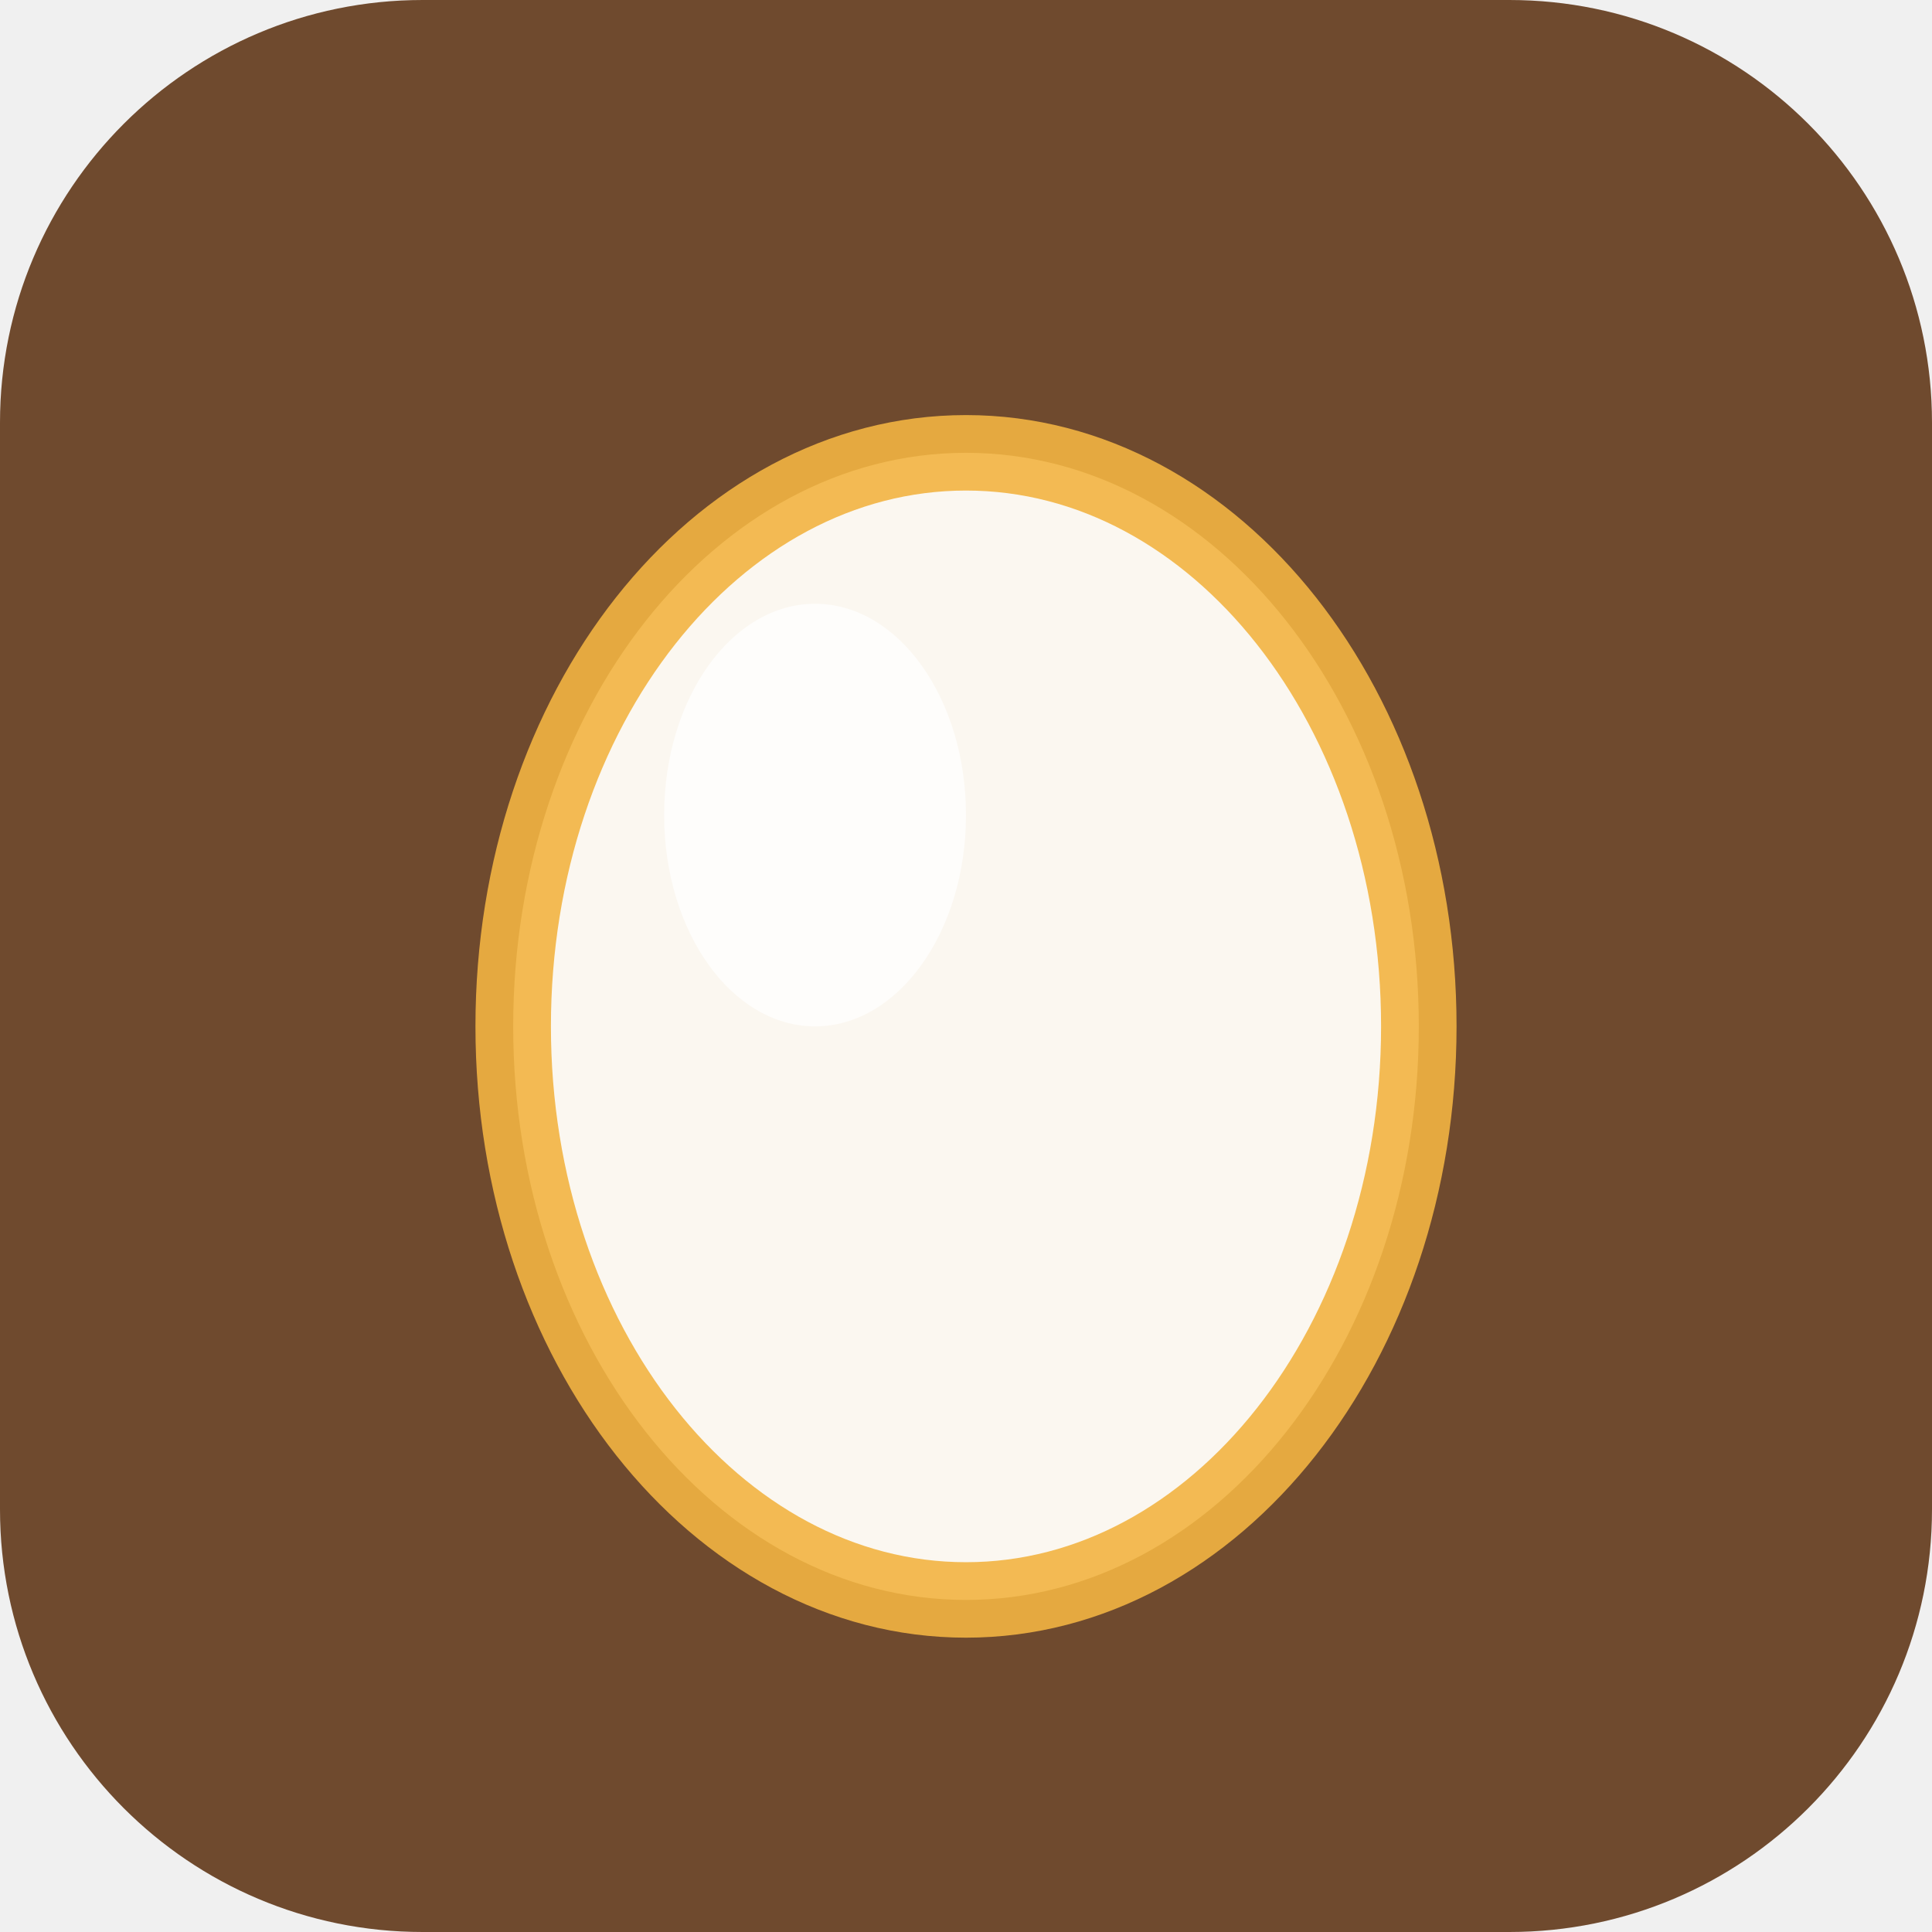
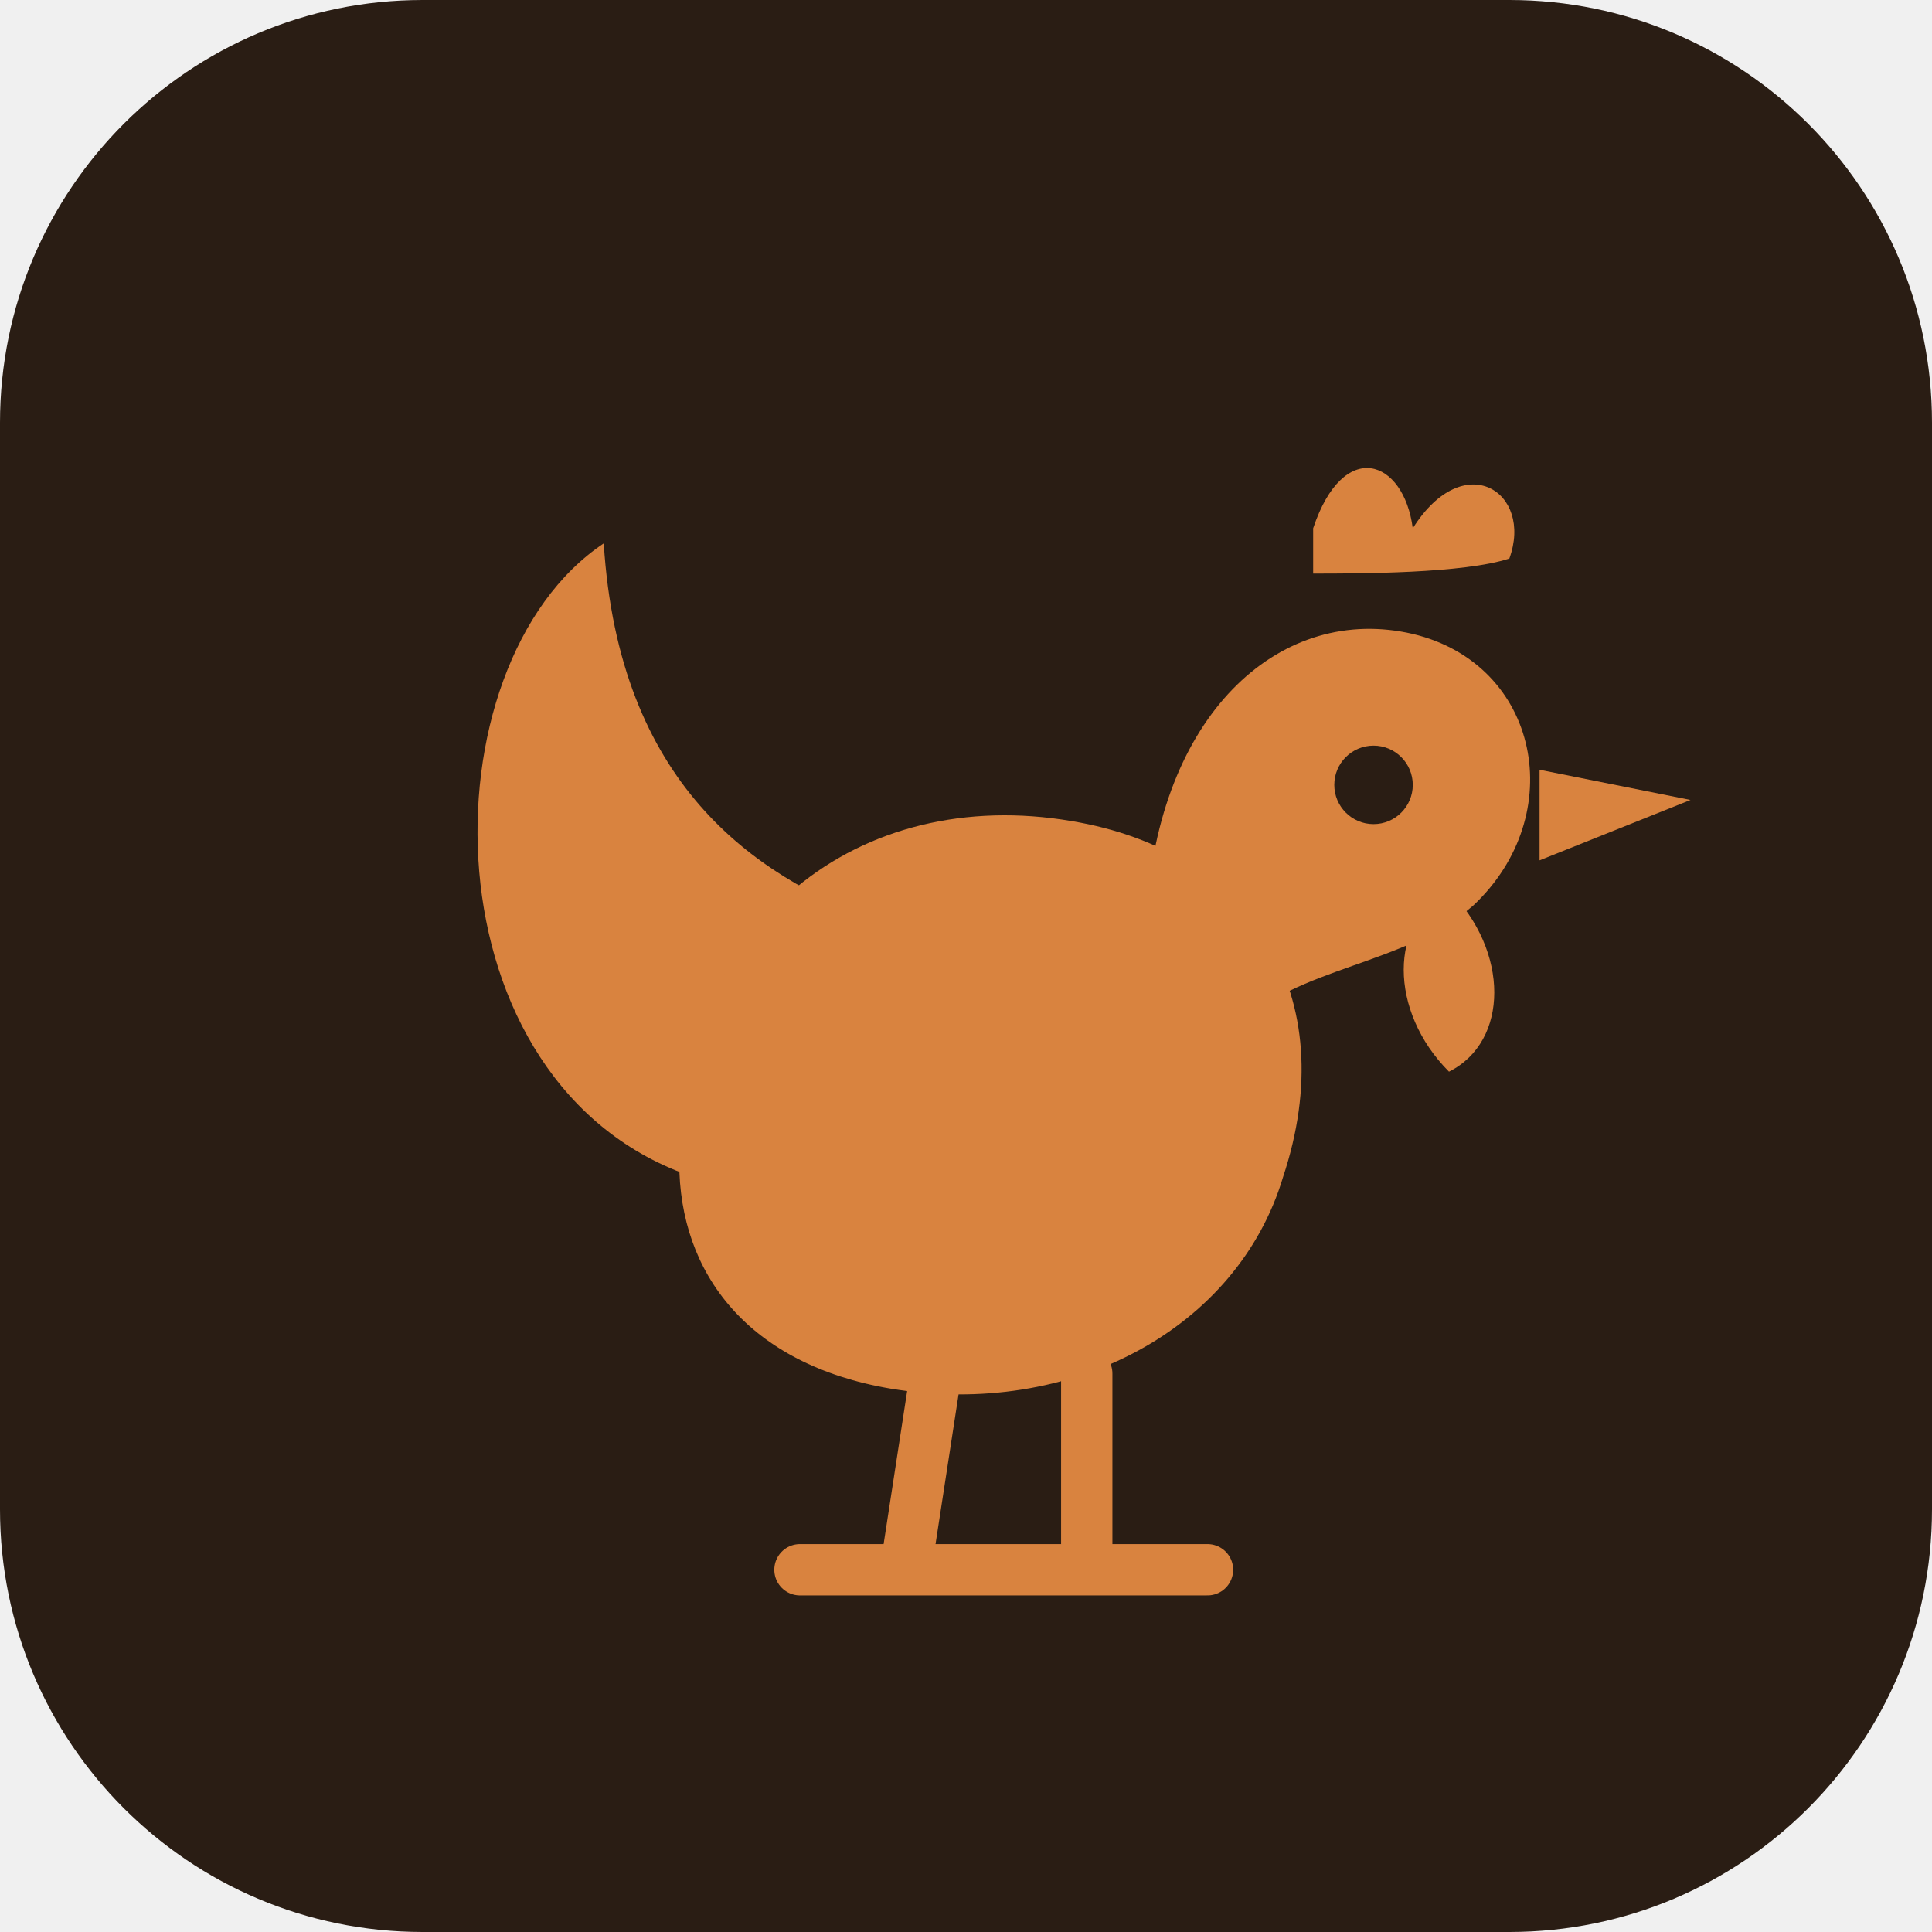
<svg xmlns="http://www.w3.org/2000/svg" viewBox="0 0 64 64" width="64" height="64">
-   <rect width="64" height="64" rx="14" fill="#6f4a2e" />
-   <ellipse cx="32" cy="34" rx="15" ry="19" fill="#fbf7f0" />
-   <ellipse cx="27" cy="27" rx="5" ry="7" fill="#fff" opacity="0.7" />
-   <path d="M32 15c-8.3 0-15 8.5-15 19a15 19 0 0 0 30 0c0-10.5-6.7-19-15-19z" fill="none" stroke="#f2b441" stroke-width="2.5" opacity="0.9" />
+   <rect width="64" height="64" rx="14" fill="#2a1d14" />
+   <g transform="translate(8,8)" fill="none">
+     <g fill="#d9833f">
+       <path d="M15 31 C6 28 6 14 12 10 C12.5 18 17 21 21 22.5 C18 25.5 16.5 28 16.5 32 Z" />
+       <path d="M14.5 30.5 C14.5 22.5 20.5 18 27.5 19.2 C33.5 20.2 36.5 25 34.5 31 C33 36 27.5 39 21.5 38 C16.8 37.2 14.5 34.2 14.5 30.5 Z" />
+       <path d="M30 22 C30.5 15.5 34.5 12 38.8 13 C43 14 44 19 40.8 22 C38.5 24 35 24 33 26 C32 24.3 31 23 30 22 Z" />
+       <path d="M35.5 9.5 C36.5 6.5 38.5 7.2 38.8 9.5 C40.5 6.8 42.8 8.3 42 10.5 C40.5 11 37 11 35.5 11 Z" />
+       <path d="M43 17.5 L48 18.5 L43 20.5 Z" />
+       <path d="M40 21.5 C42 23.5 42 26.5 40 27.5 C38 25.5 38 22.5 40 21.5 Z" />
+     </g>
+     <path d="M23 37.5 L22 44 M18.5 44 L26 44 M28 37.5 L28 44 M24.5 44 L32 44" stroke="#d9833f" stroke-width="1.7" stroke-linecap="round" stroke-linejoin="round" />
+     <circle cx="37.5" cy="18" r="1.3" fill="#2a1d14" />
+   </g>
</svg>
